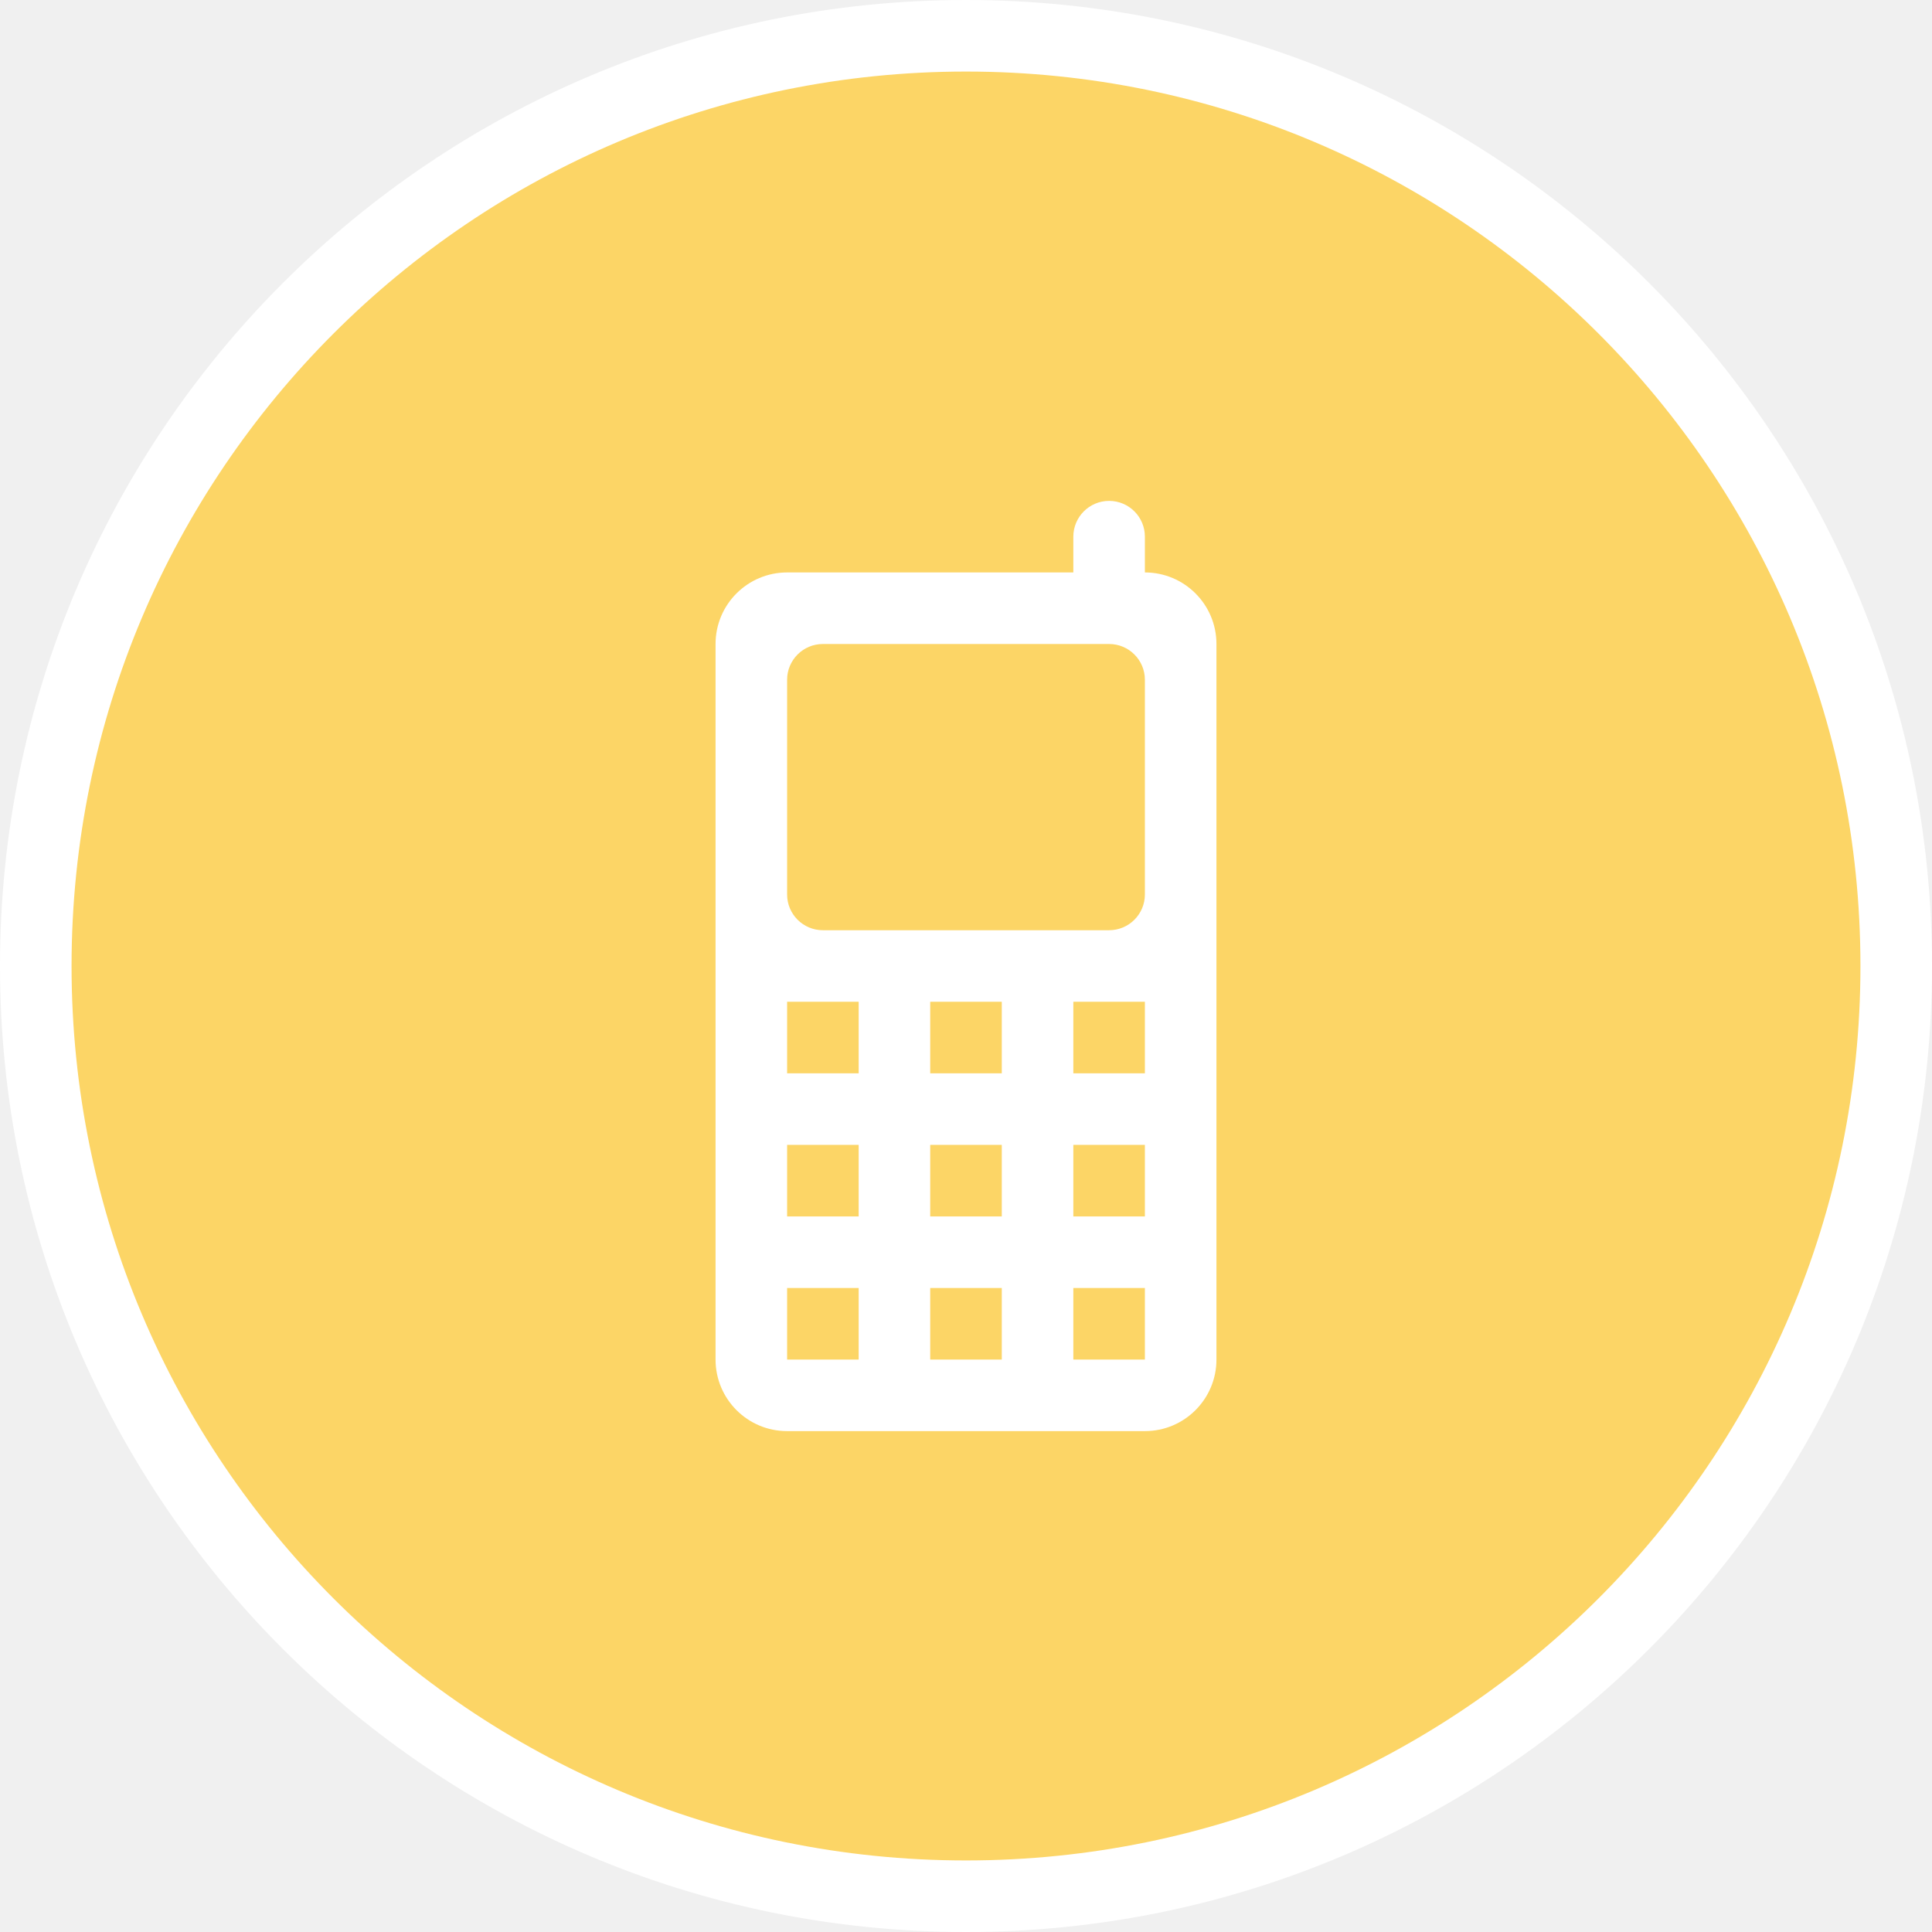
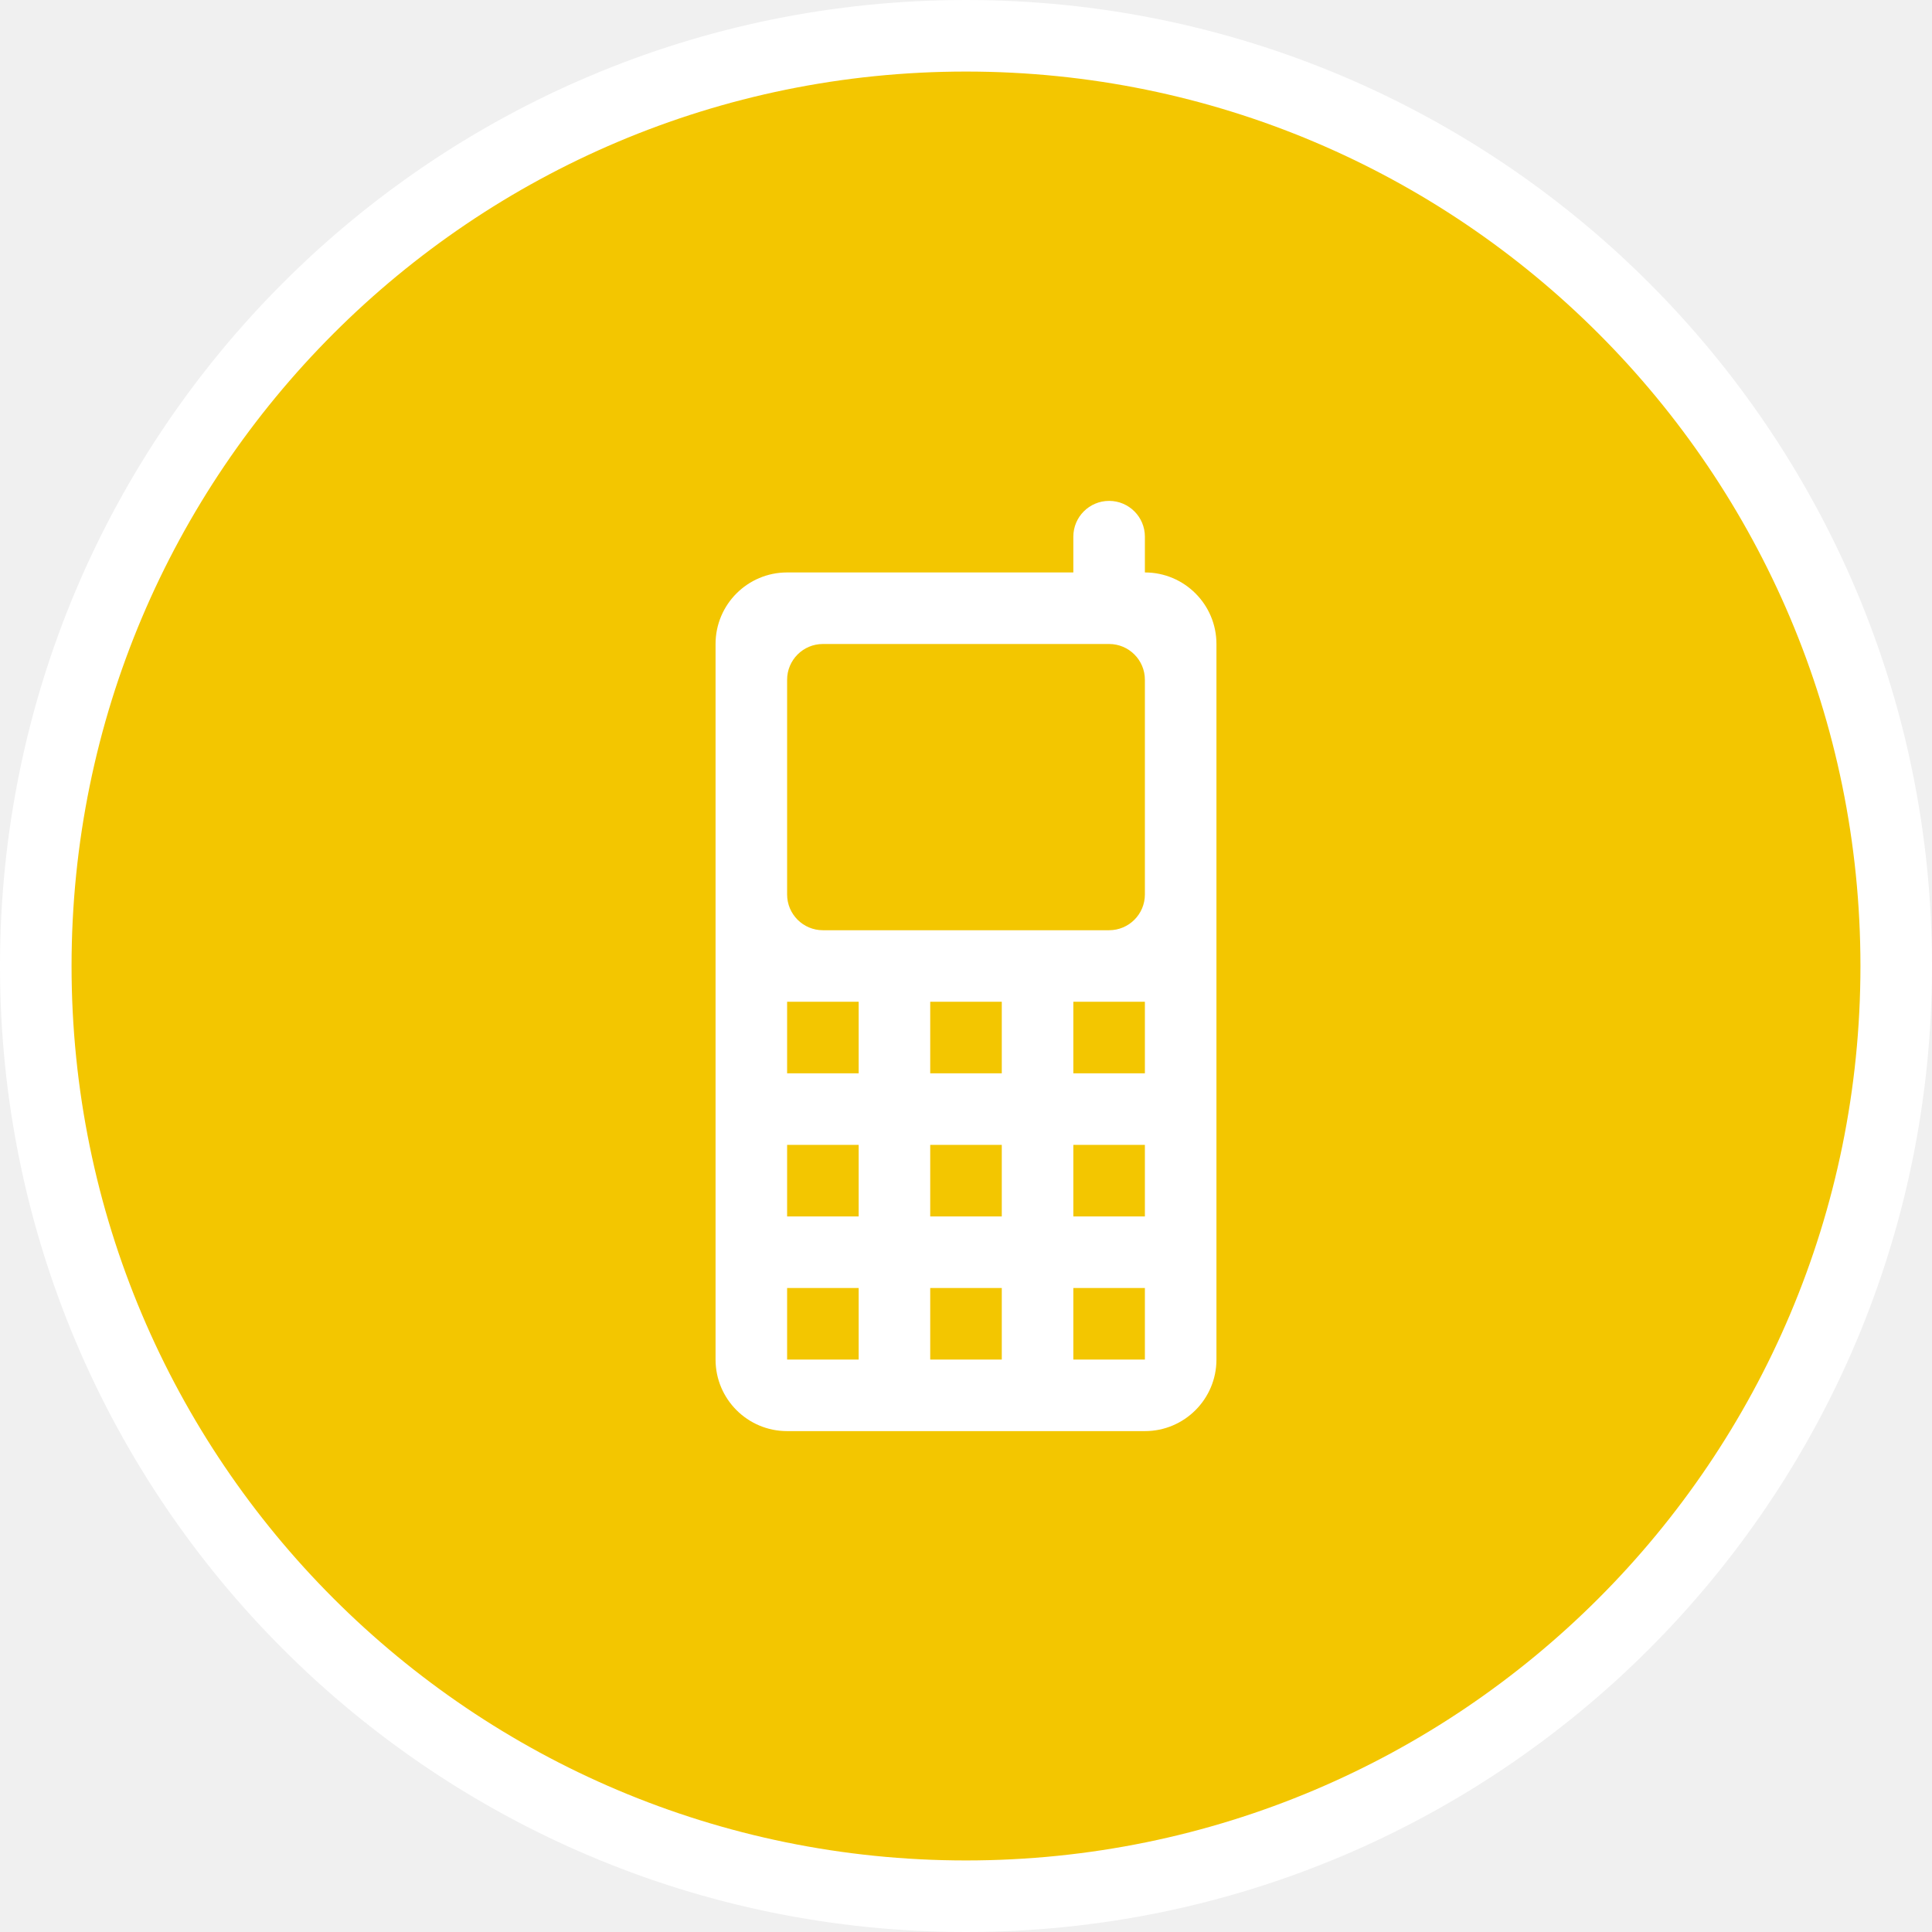
<svg xmlns="http://www.w3.org/2000/svg" viewBox="0 0 27 27" height="27" width="27">
  <rect fill="none" x="0" y="0" width="27" height="27" />
  <rect x="1" y="1" rx="12.5" ry="12.5" width="25" height="25" stroke="#ffffff" style="stroke-linejoin:round;stroke-miterlimit:4;" fill="#ffffff" stroke-width="2" />
-   <rect x="1" y="1" width="25" height="25" rx="12.5" ry="12.5" fill="#fcd566" />
+   <rect x="1" y="1" width="25" height="25" rx="12.5" ry="12.5" fill="#F3C600" />
  <path fill="#ffffff" transform="translate(6 6)" d="M10,2h0V1.5a.5.5,0,0,0-1,0V2H5A1,1,0,0,0,4,3V13a1,1,0,0,0,1,1h5a1,1,0,0,0,1-1V3A1,1,0,0,0,10,2ZM6,13H5V12H6Zm0-2H5V10H6ZM6,9H5V8H6Zm2,4H7V12H8Zm0-2H7V10H8ZM8,9H7V8H8Zm2,4H9V12h1Zm0-2H9V10h1Zm0-2H9V8h1Zm0-2.5a.5.5,0,0,1-.5.5h-4A.5.5,0,0,1,5,6.5v-3A.5.5,0,0,1,5.5,3h4a.5.5,0,0,1,.5.5Z" />
</svg>
